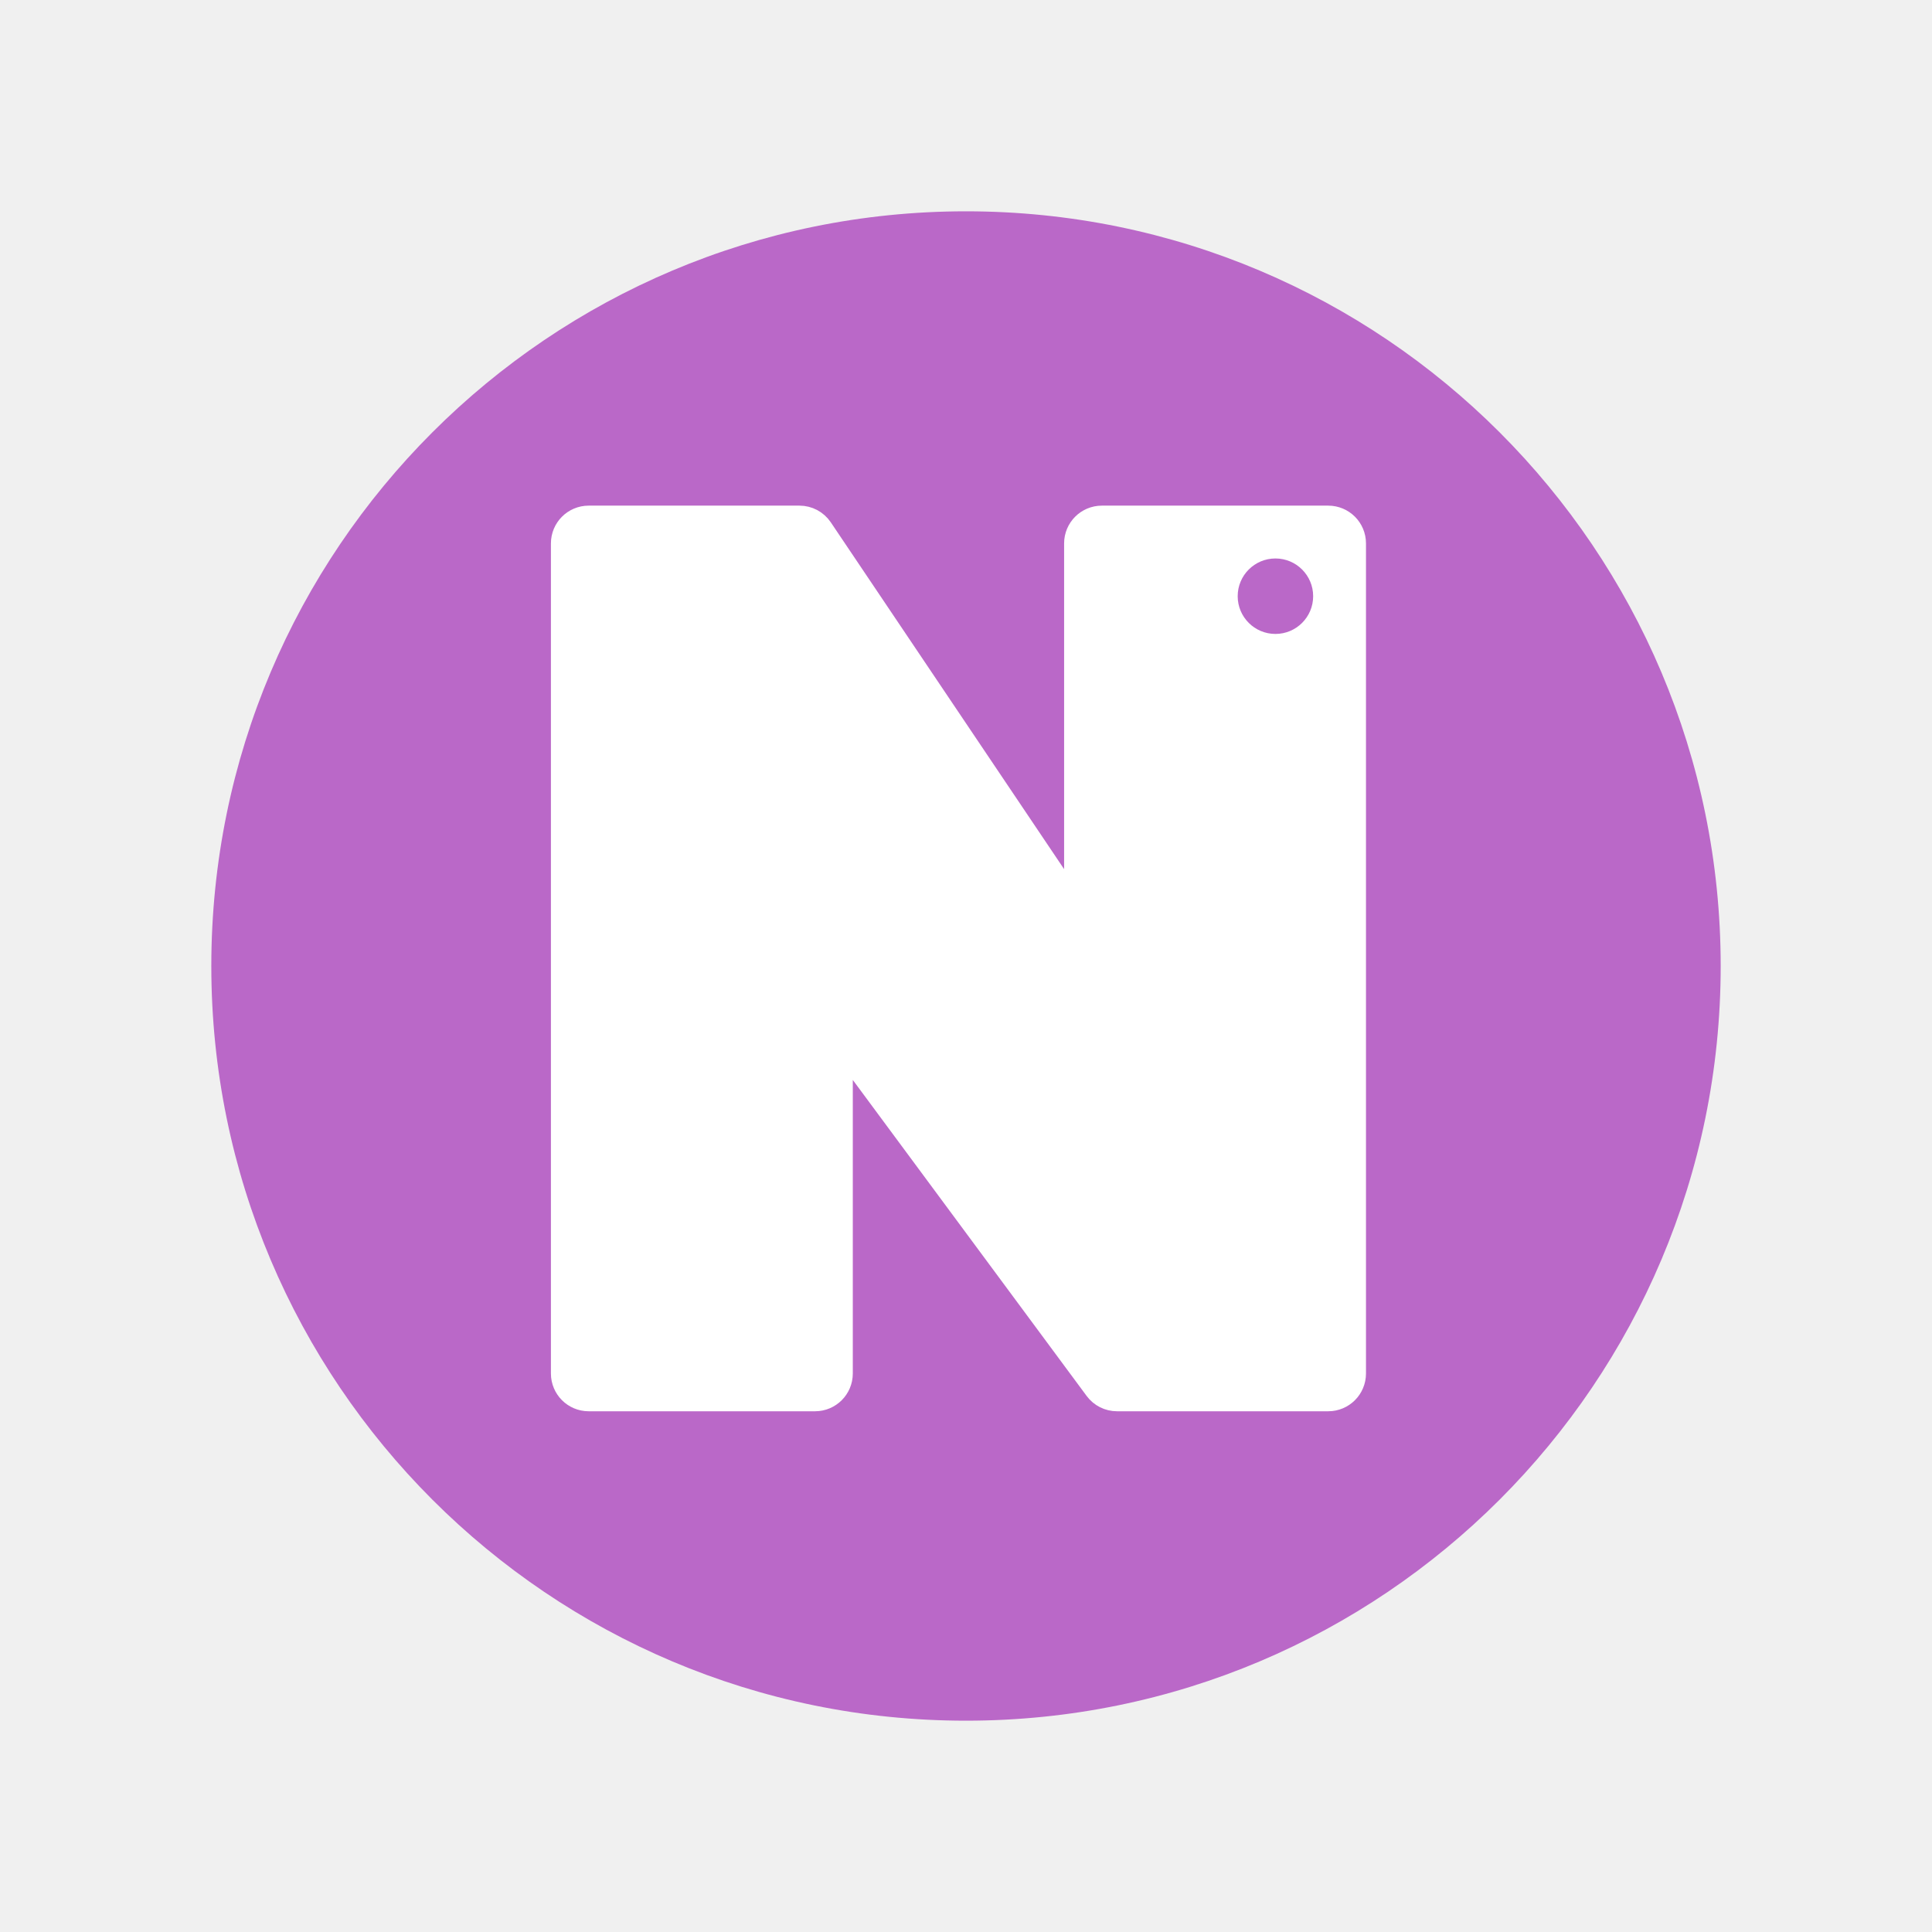
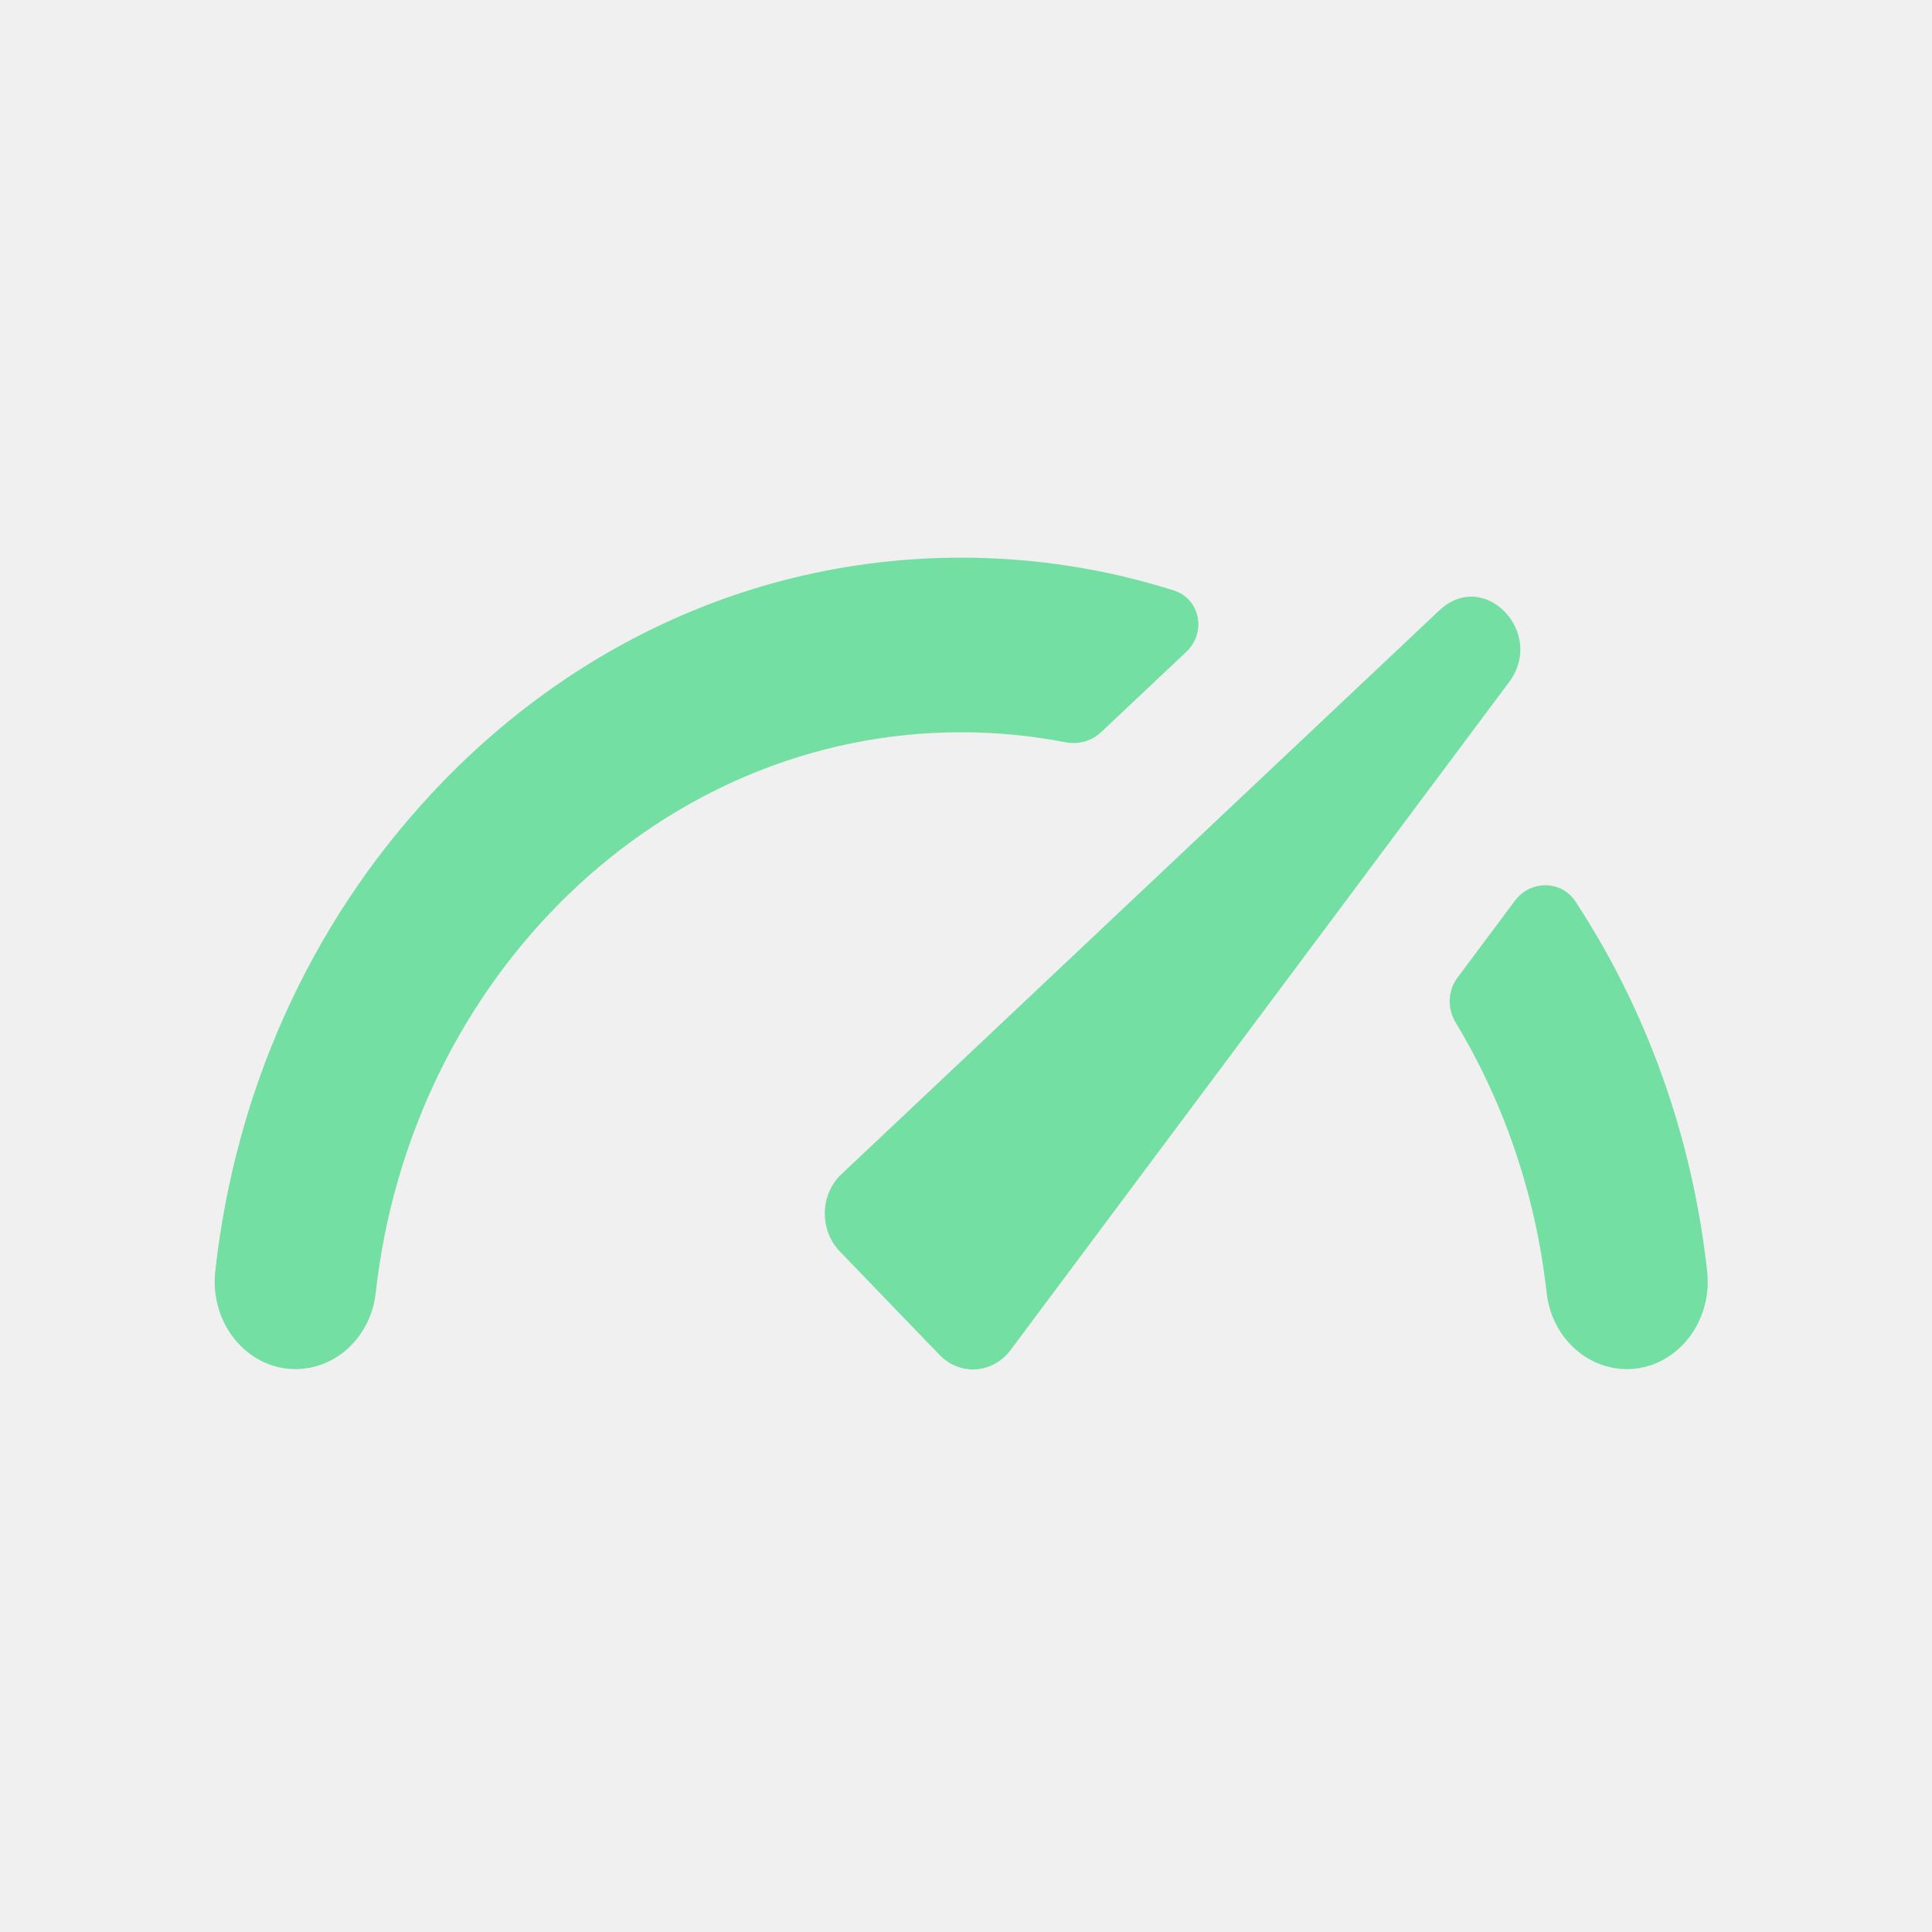
- <svg xmlns="http://www.w3.org/2000/svg" width="128" height="128" viewBox="0 0 128 128" fill="none">
-   <circle cx="64" cy="64" r="50" fill="#BA68C8" />
-   <path d="M38 91V36C38 35.448 38.448 35 39 35H52.968C53.3 35 53.611 35.166 53.797 35.442L70.17 59.78C70.721 60.599 72 60.209 72 59.222V36C72 35.448 72.448 35 73 35H88C88.552 35 89 35.448 89 36V91C89 91.552 88.552 92 88 92H74.004C73.687 92 73.389 91.85 73.2 91.595L56.804 69.438C56.23 68.662 55 69.068 55 70.032V91C55 91.552 54.552 92 54 92H39C38.448 92 38 91.552 38 91Z" fill="white" stroke="white" stroke-width="3" />
-   <circle cx="84.5" cy="39.5" r="2.5" fill="#BA68C8" />
+ <svg xmlns="http://www.w3.org/2000/svg" width="50" height="50" viewBox="0 0 50 50" fill="none">
+   <path d="M44.181 32.897C43.797 29.434 42.63 26.164 40.774 23.332C40.408 22.773 39.606 22.774 39.207 23.309L37.718 25.304C37.465 25.642 37.455 26.101 37.672 26.462C38.915 28.523 39.743 30.901 40.027 33.458C40.152 34.587 41.049 35.432 42.102 35.432C43.274 35.432 44.196 34.402 44.196 33.171C44.196 33.081 44.191 32.989 44.181 32.897ZM11.127 20.583C8.013 23.945 6.086 28.247 5.571 32.897C5.422 34.245 6.391 35.432 7.648 35.432C8.175 35.432 8.663 35.222 9.035 34.869C9.406 34.516 9.662 34.023 9.724 33.458C10.63 25.298 17.08 18.951 24.875 18.951C25.797 18.951 26.7 19.04 27.576 19.21C27.905 19.273 28.248 19.183 28.492 18.953L30.701 16.87C31.23 16.372 31.066 15.498 30.373 15.279C28.61 14.721 26.764 14.432 24.875 14.432C19.681 14.432 14.799 16.616 11.127 20.583Z" fill="#74DFA2" />
+   <path d="M39.052 17.657L37.66 19.521L35.028 23.049L26.155 34.937C25.906 35.27 25.544 35.441 25.18 35.441C24.869 35.441 24.557 35.316 24.313 35.063L21.73 32.382C21.201 31.832 21.221 30.91 21.775 30.389L31.958 20.787L35.3 17.635L37.256 15.791C37.517 15.546 37.8 15.441 38.073 15.441C39.003 15.441 39.795 16.664 39.053 17.658L39.052 17.657Z" fill="#74DFA2" />
</svg>
